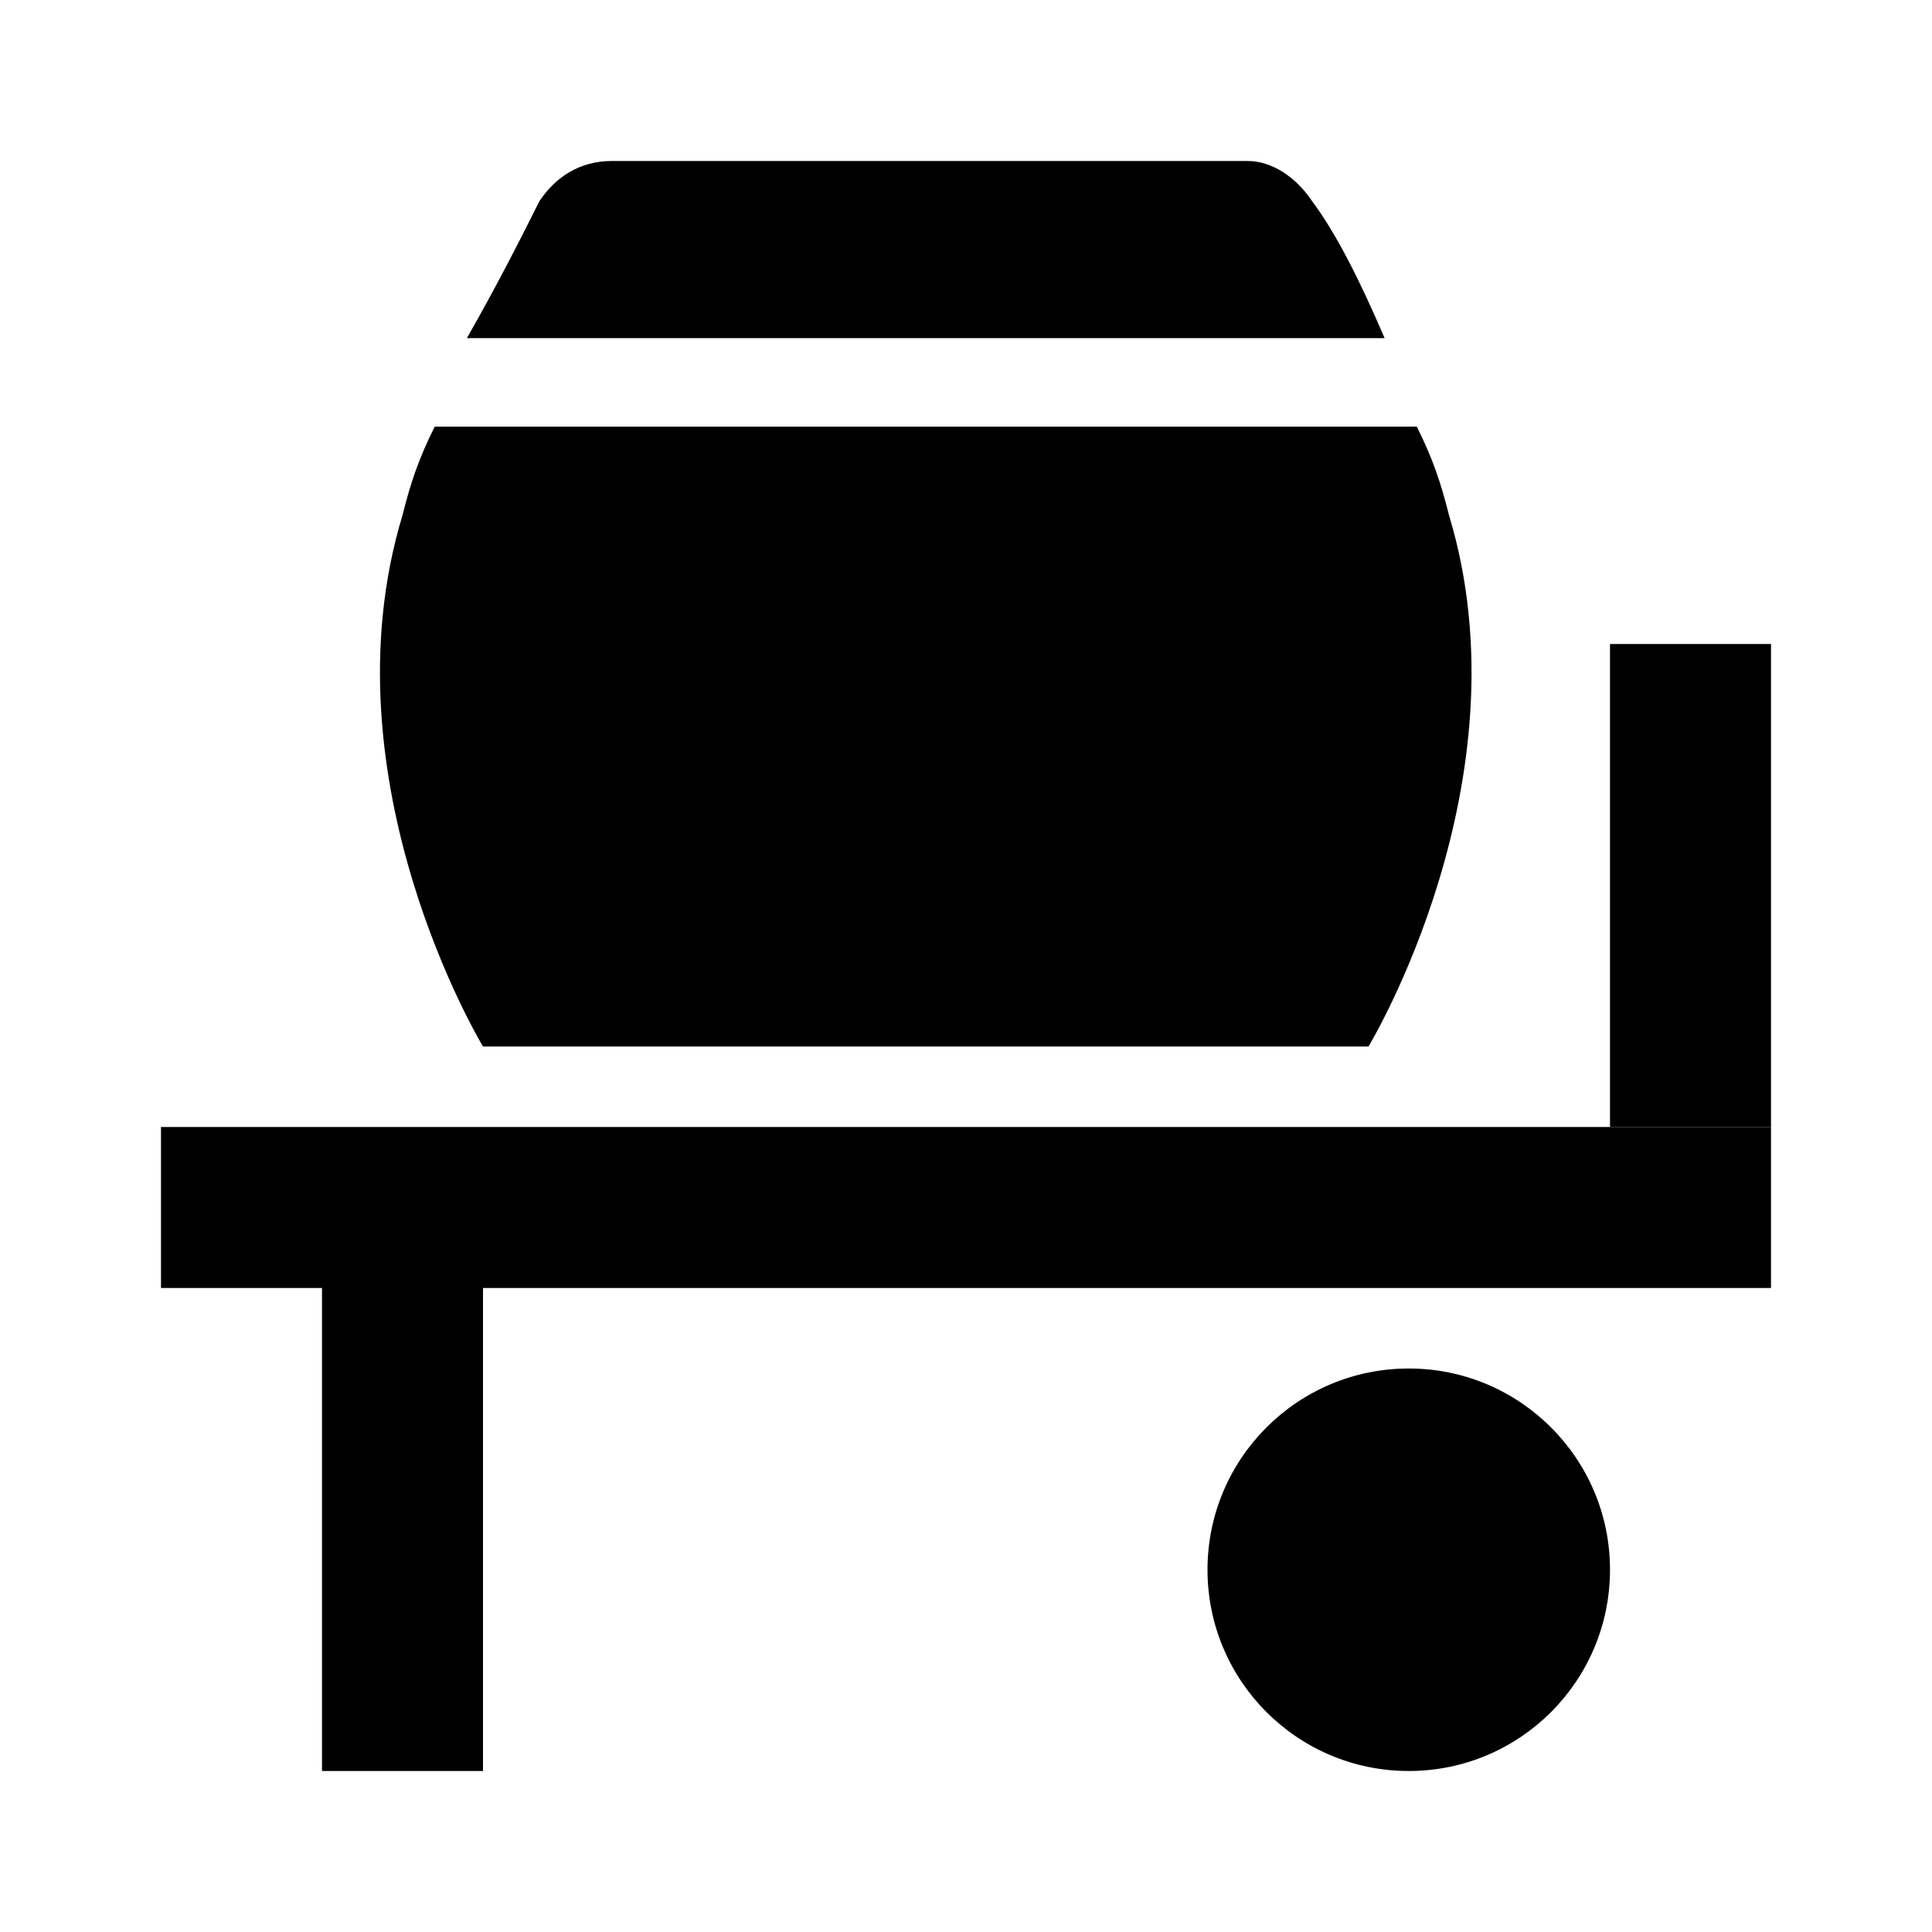
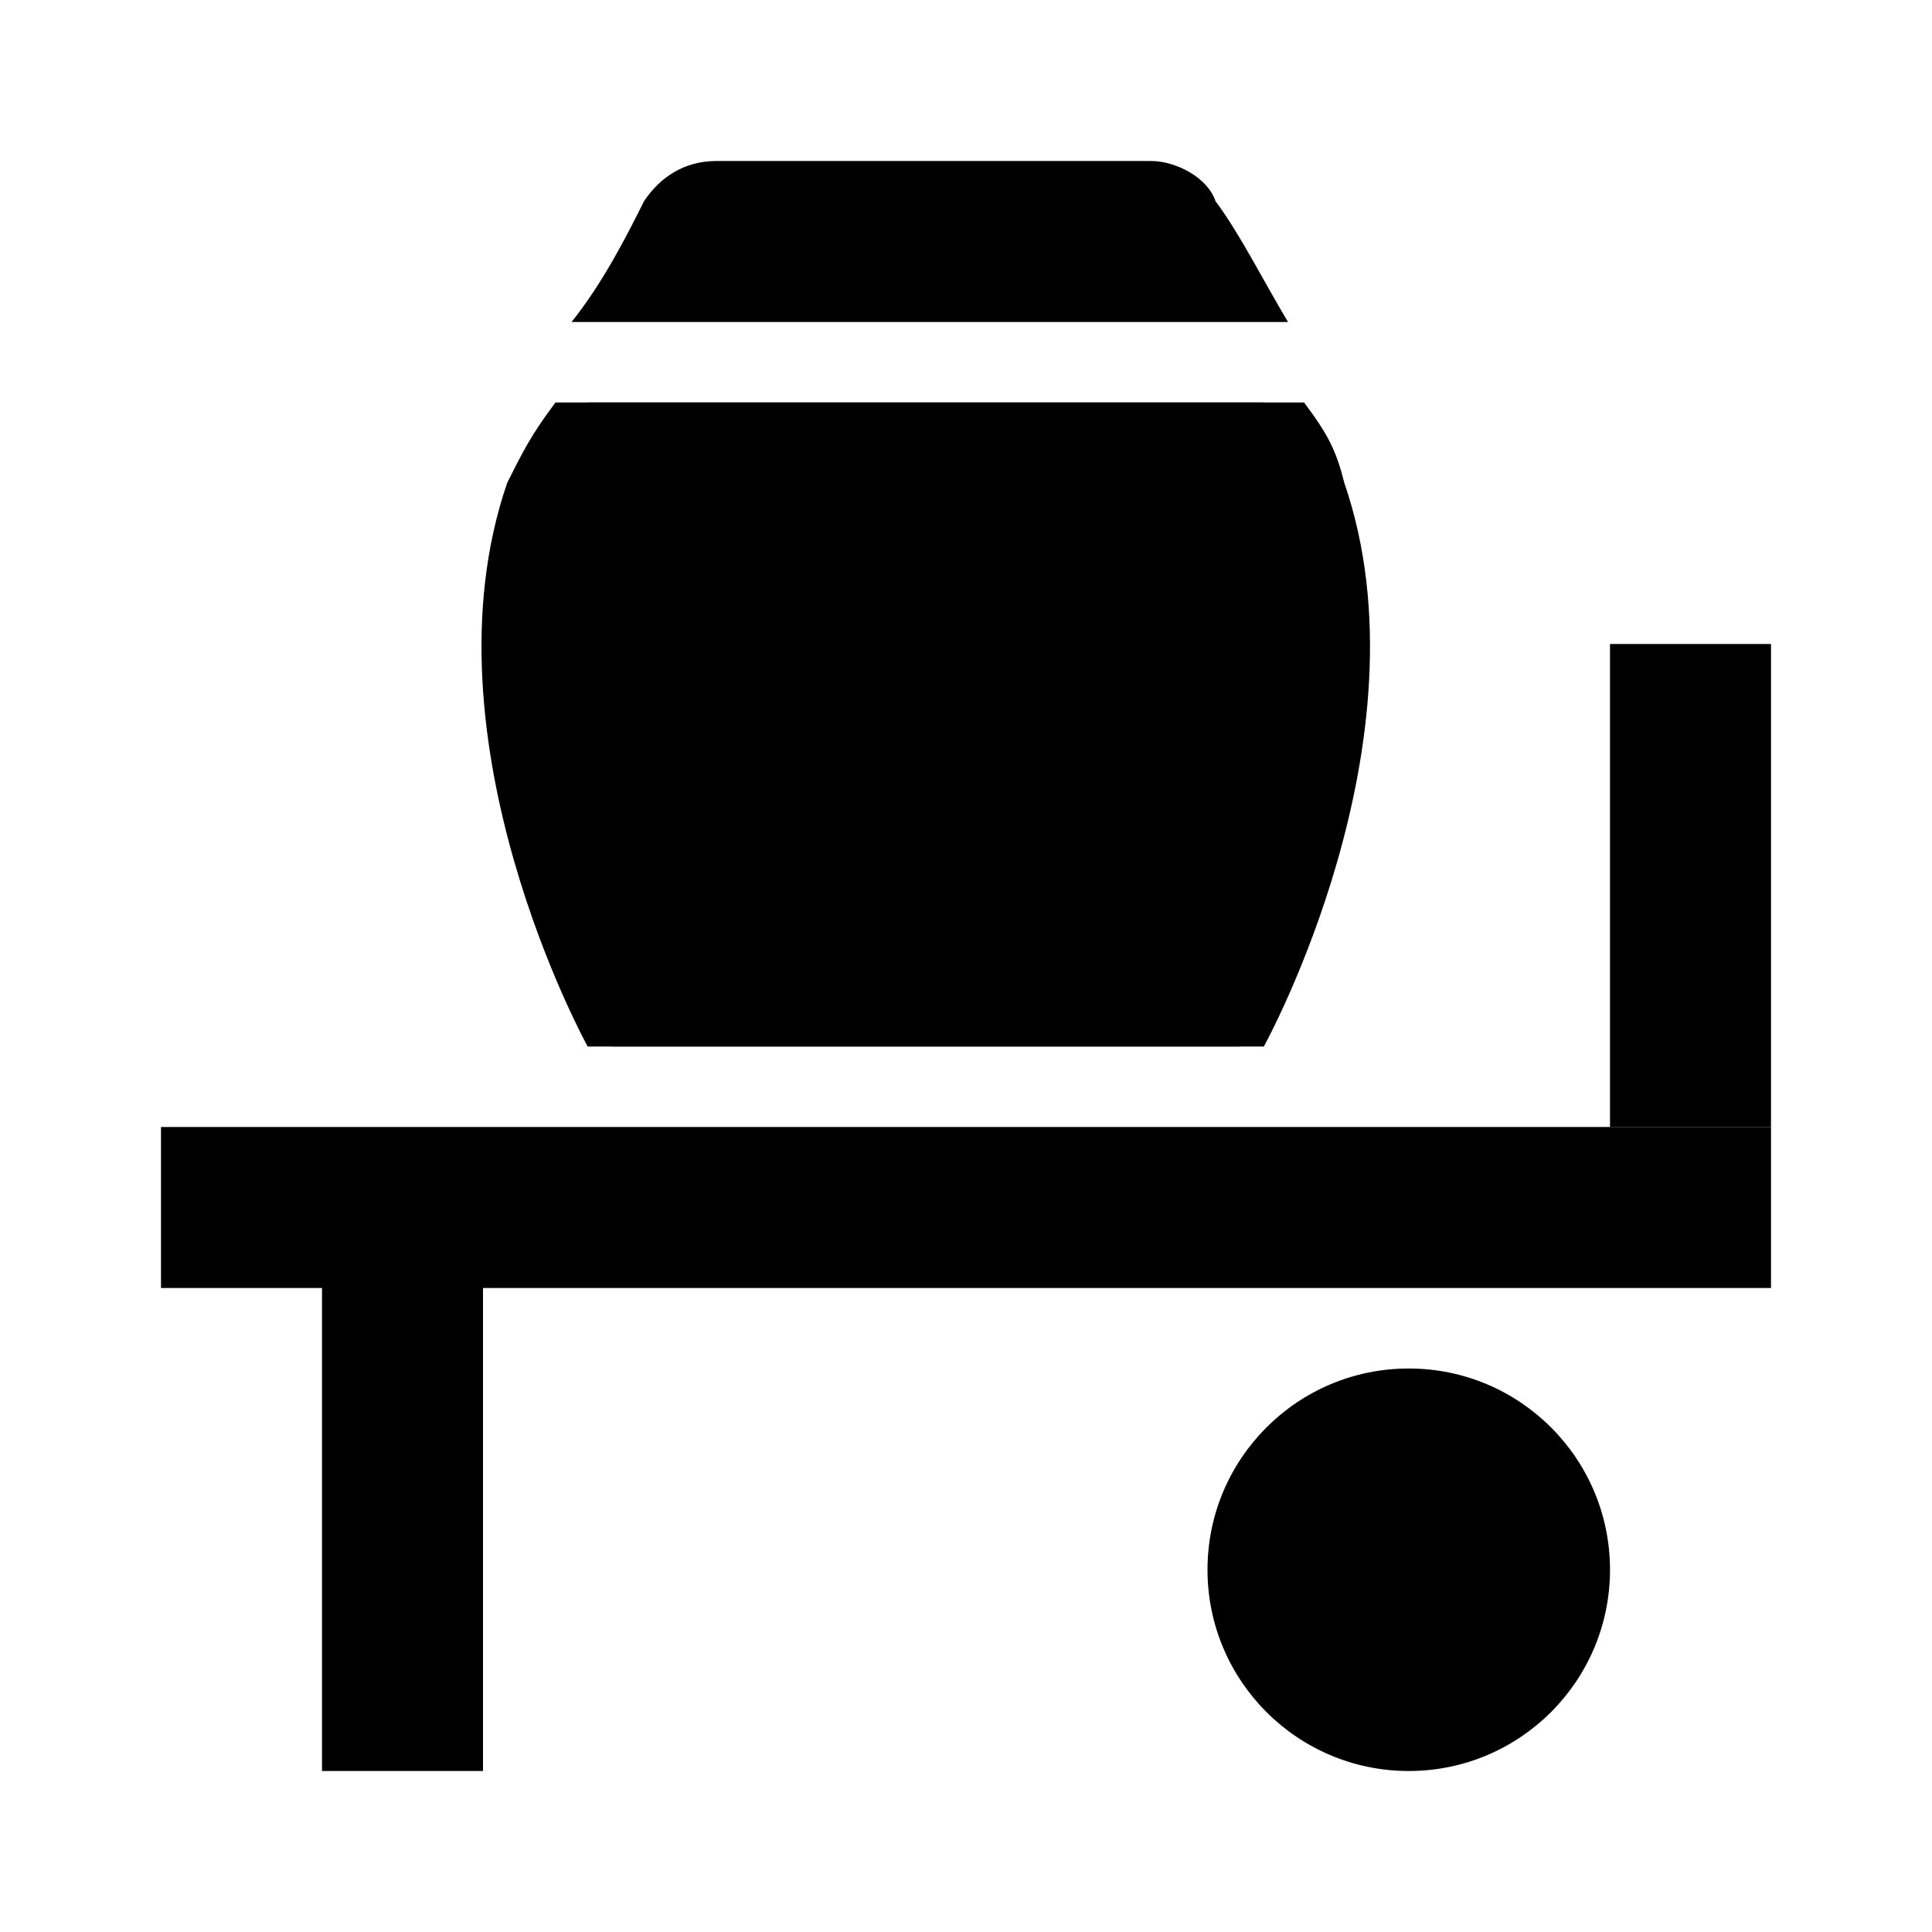
- <svg xmlns="http://www.w3.org/2000/svg" version="1.1" id="Шар_1" x="0px" y="0px" viewBox="0 0 24 24" style="enable-background:new 0 0 24 24;" xml:space="preserve">
+ <svg xmlns="http://www.w3.org/2000/svg" version="1.1" id="Слой_1" x="0px" y="0px" viewBox="0 0 24 24" style="enable-background:new 0 0 24 24;" xml:space="preserve">
  <style type="text/css">
	.st0{fill:none;}
</style>
  <g>
    <path d="M17.5,7" />
    <rect x="2" y="14" width="20" height="2" />
    <rect x="20" y="8" width="2" height="6" />
    <rect x="4" y="15" width="2" height="7" />
    <circle cx="17.5" cy="19.5" r="2.5" />
    <g>
-       <path d="M17.2,4.2c-0.3-0.7-0.6-1.3-0.9-1.7C16.1,2.2,15.8,2,15.5,2H7.7C7.7,2,7.6,2,7.6,2l0,0C7.2,2,6.9,2.2,6.7,2.5    c-0.2,0.4-0.5,1-0.9,1.7H17.2z" />
-       <path d="M18,6.4c-0.1-0.4-0.2-0.7-0.4-1.1H5.4C5.2,5.7,5.1,6,5,6.4C4,9.7,6,13,6,13h11C17,13,19,9.7,18,6.4z" />
+       <path d="M16,4c-0.3-0.5-0.6-1.1-0.9-1.5C15,2.2,14.6,2,14.3,2H9.1C9,2,8.9,2,8.9,2l0,0C8.5,2,8.2,2.2,8,2.5C7.8,2.9,7.5,3.5,7.1,4    H16z" />
+       <path d="M15.6,6.4C15.5,6,15.9,5.7,15.7,5H6.9C6.6,5.4,6.5,5.6,6.3,6c-1.1,3.2,1,7,1,7h8.1C15.5,13,16.6,9.7,15.6,6.4z" />
+       <path d="M7.4,6.4C7.5,6,7.2,5.7,7.3,5h8.9c0.3,0.4,0.4,0.6,0.5,1c1.1,3.2-1,7-1,7H7.6C7.6,13,6.4,9.7,7.4,6.4z" />
    </g>
-     <rect x="0" class="st0" width="24" height="24" />
+     <rect x="0" y="0" class="st0" width="24" height="24" />
  </g>
</svg>
